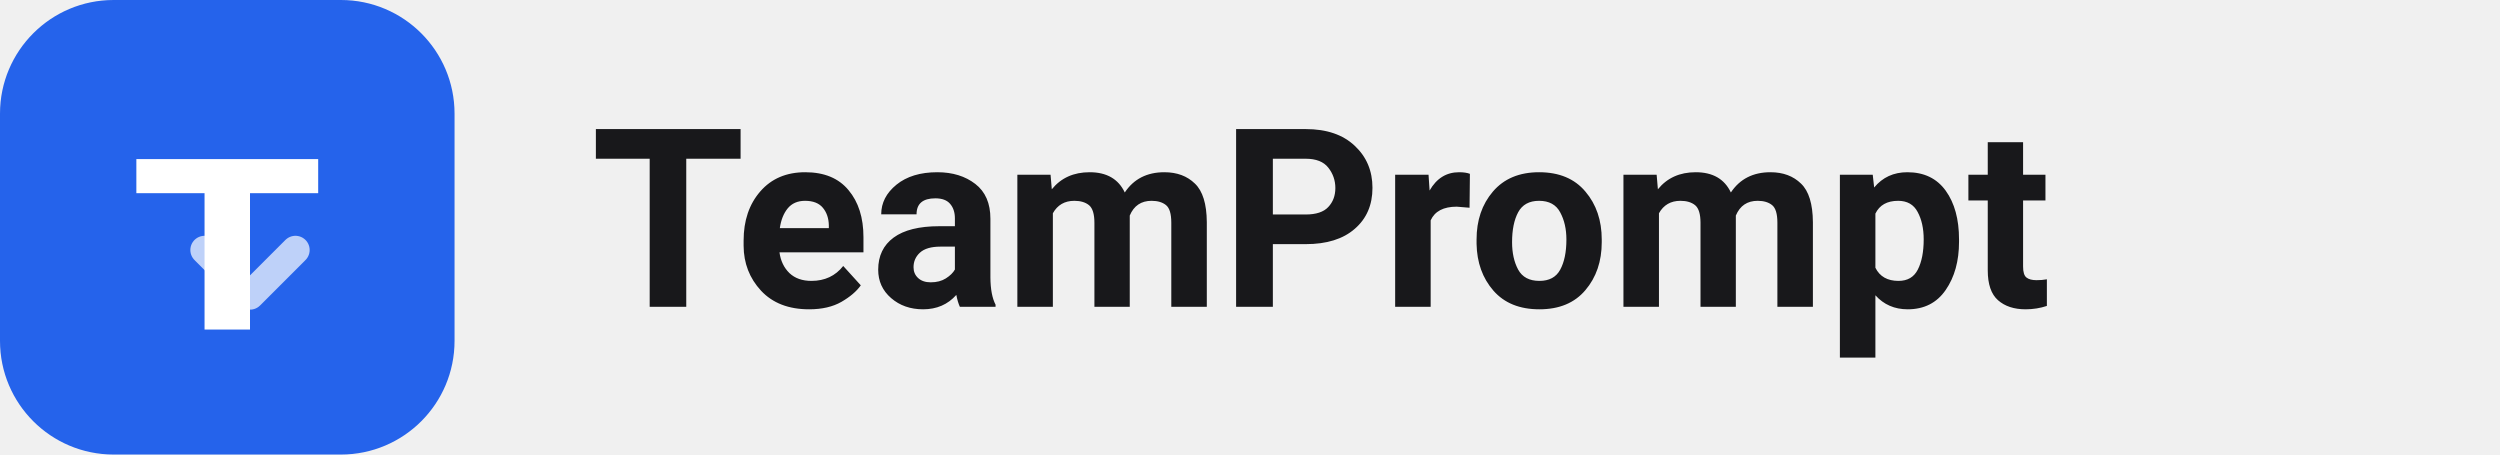
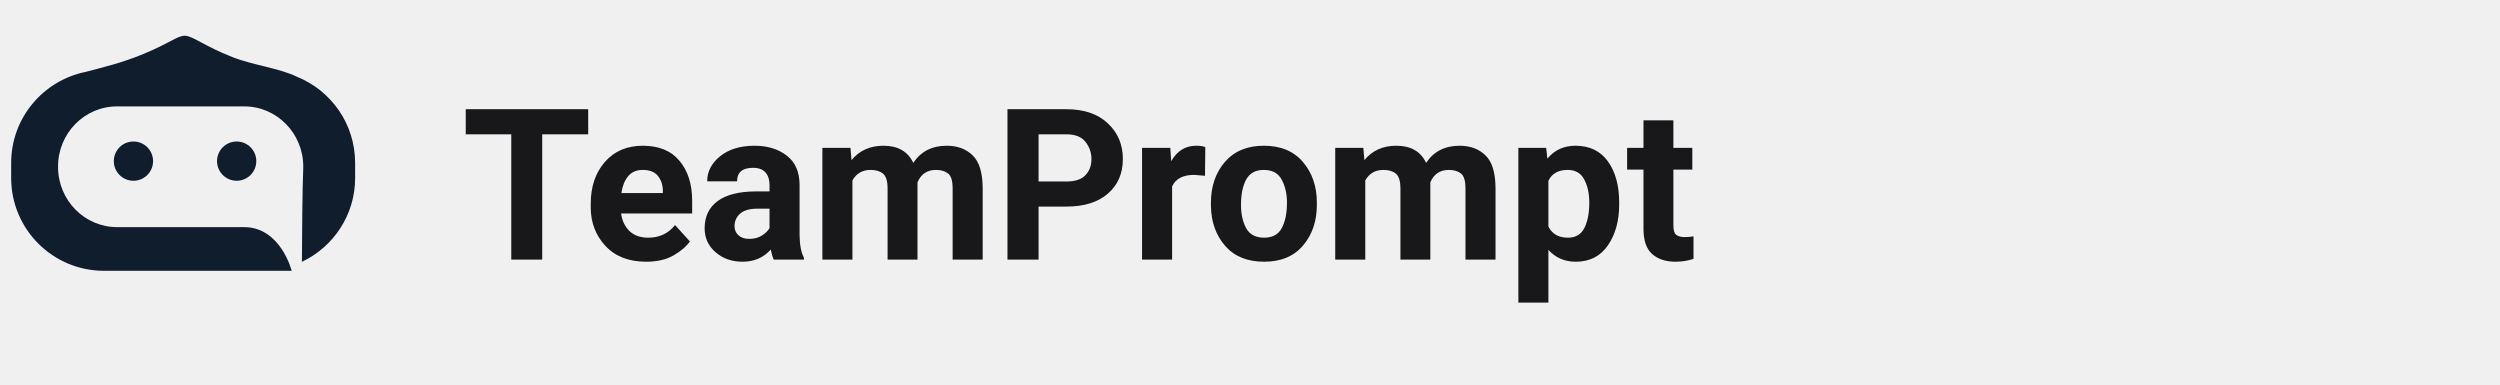
- <svg xmlns="http://www.w3.org/2000/svg" viewBox="0 0 220 40" fill="none">
-   <rect width="40" height="40" rx="10" fill="#2563EB" />
-   <path d="M12 14h16v3H22v12h-4V17h-6v-3z" fill="#fff" />
-   <path d="M26 22l-4 4-4-4" stroke="#fff" stroke-width="2.5" stroke-linecap="round" stroke-linejoin="round" opacity="0.7" />
-   <text x="52" y="27" font-family="-apple-system, BlinkMacSystemFont, 'Segoe UI', Roboto, sans-serif" font-size="22" font-weight="700" fill="#18181B">TeamPrompt</text>
+ <svg xmlns="http://www.w3.org/2000/svg" viewBox="0 0 260 40" fill="none">
+   <g transform="translate(0, 2) scale(0.088)">
+     <circle cx="157.7" cy="167.7" r="23.2" fill="#0f1d2d" />
+     <circle cx="279.7" cy="167.7" r="23.2" fill="#0f1d2d" />
+     <path fill="#0f1d2d" d="M351.4,68.2c-21.3-10.5-52.4-13.8-77.1-23.6-33-13-46.9-25.1-55.8-25.1s-16.8,8.2-49.1,21.6c-25.9,10.8-49.8,16.2-68,21.1C51.1,72.3,13.2,116.6,13.2,169.8v17.8c0,60.6,49.1,109.7,109.7,109.7h221.8s-12.9-51.6-56.3-51.6h-150c-38.5,0-69.8-31.8-69.8-71.1v-.5c0-39.3,31.2-71.1,69.8-71.1h150.2c38.5,0,69.8,31.8,69.8,71.1v.5c0,1.5,0,2.9-.1,4.3-.9,16-1.4,84.7-1.5,107.8,37.2-17.6,62.9-55.3,62.9-99.1v-17.8c0-46-28.3-85.4-68.5-101.7Z" />
+   </g>
+   <text x="48" y="27" font-family="-apple-system, BlinkMacSystemFont, 'Segoe UI', Roboto, sans-serif" font-size="22" font-weight="700" fill="#18181B">TeamPrompt</text>
</svg>
